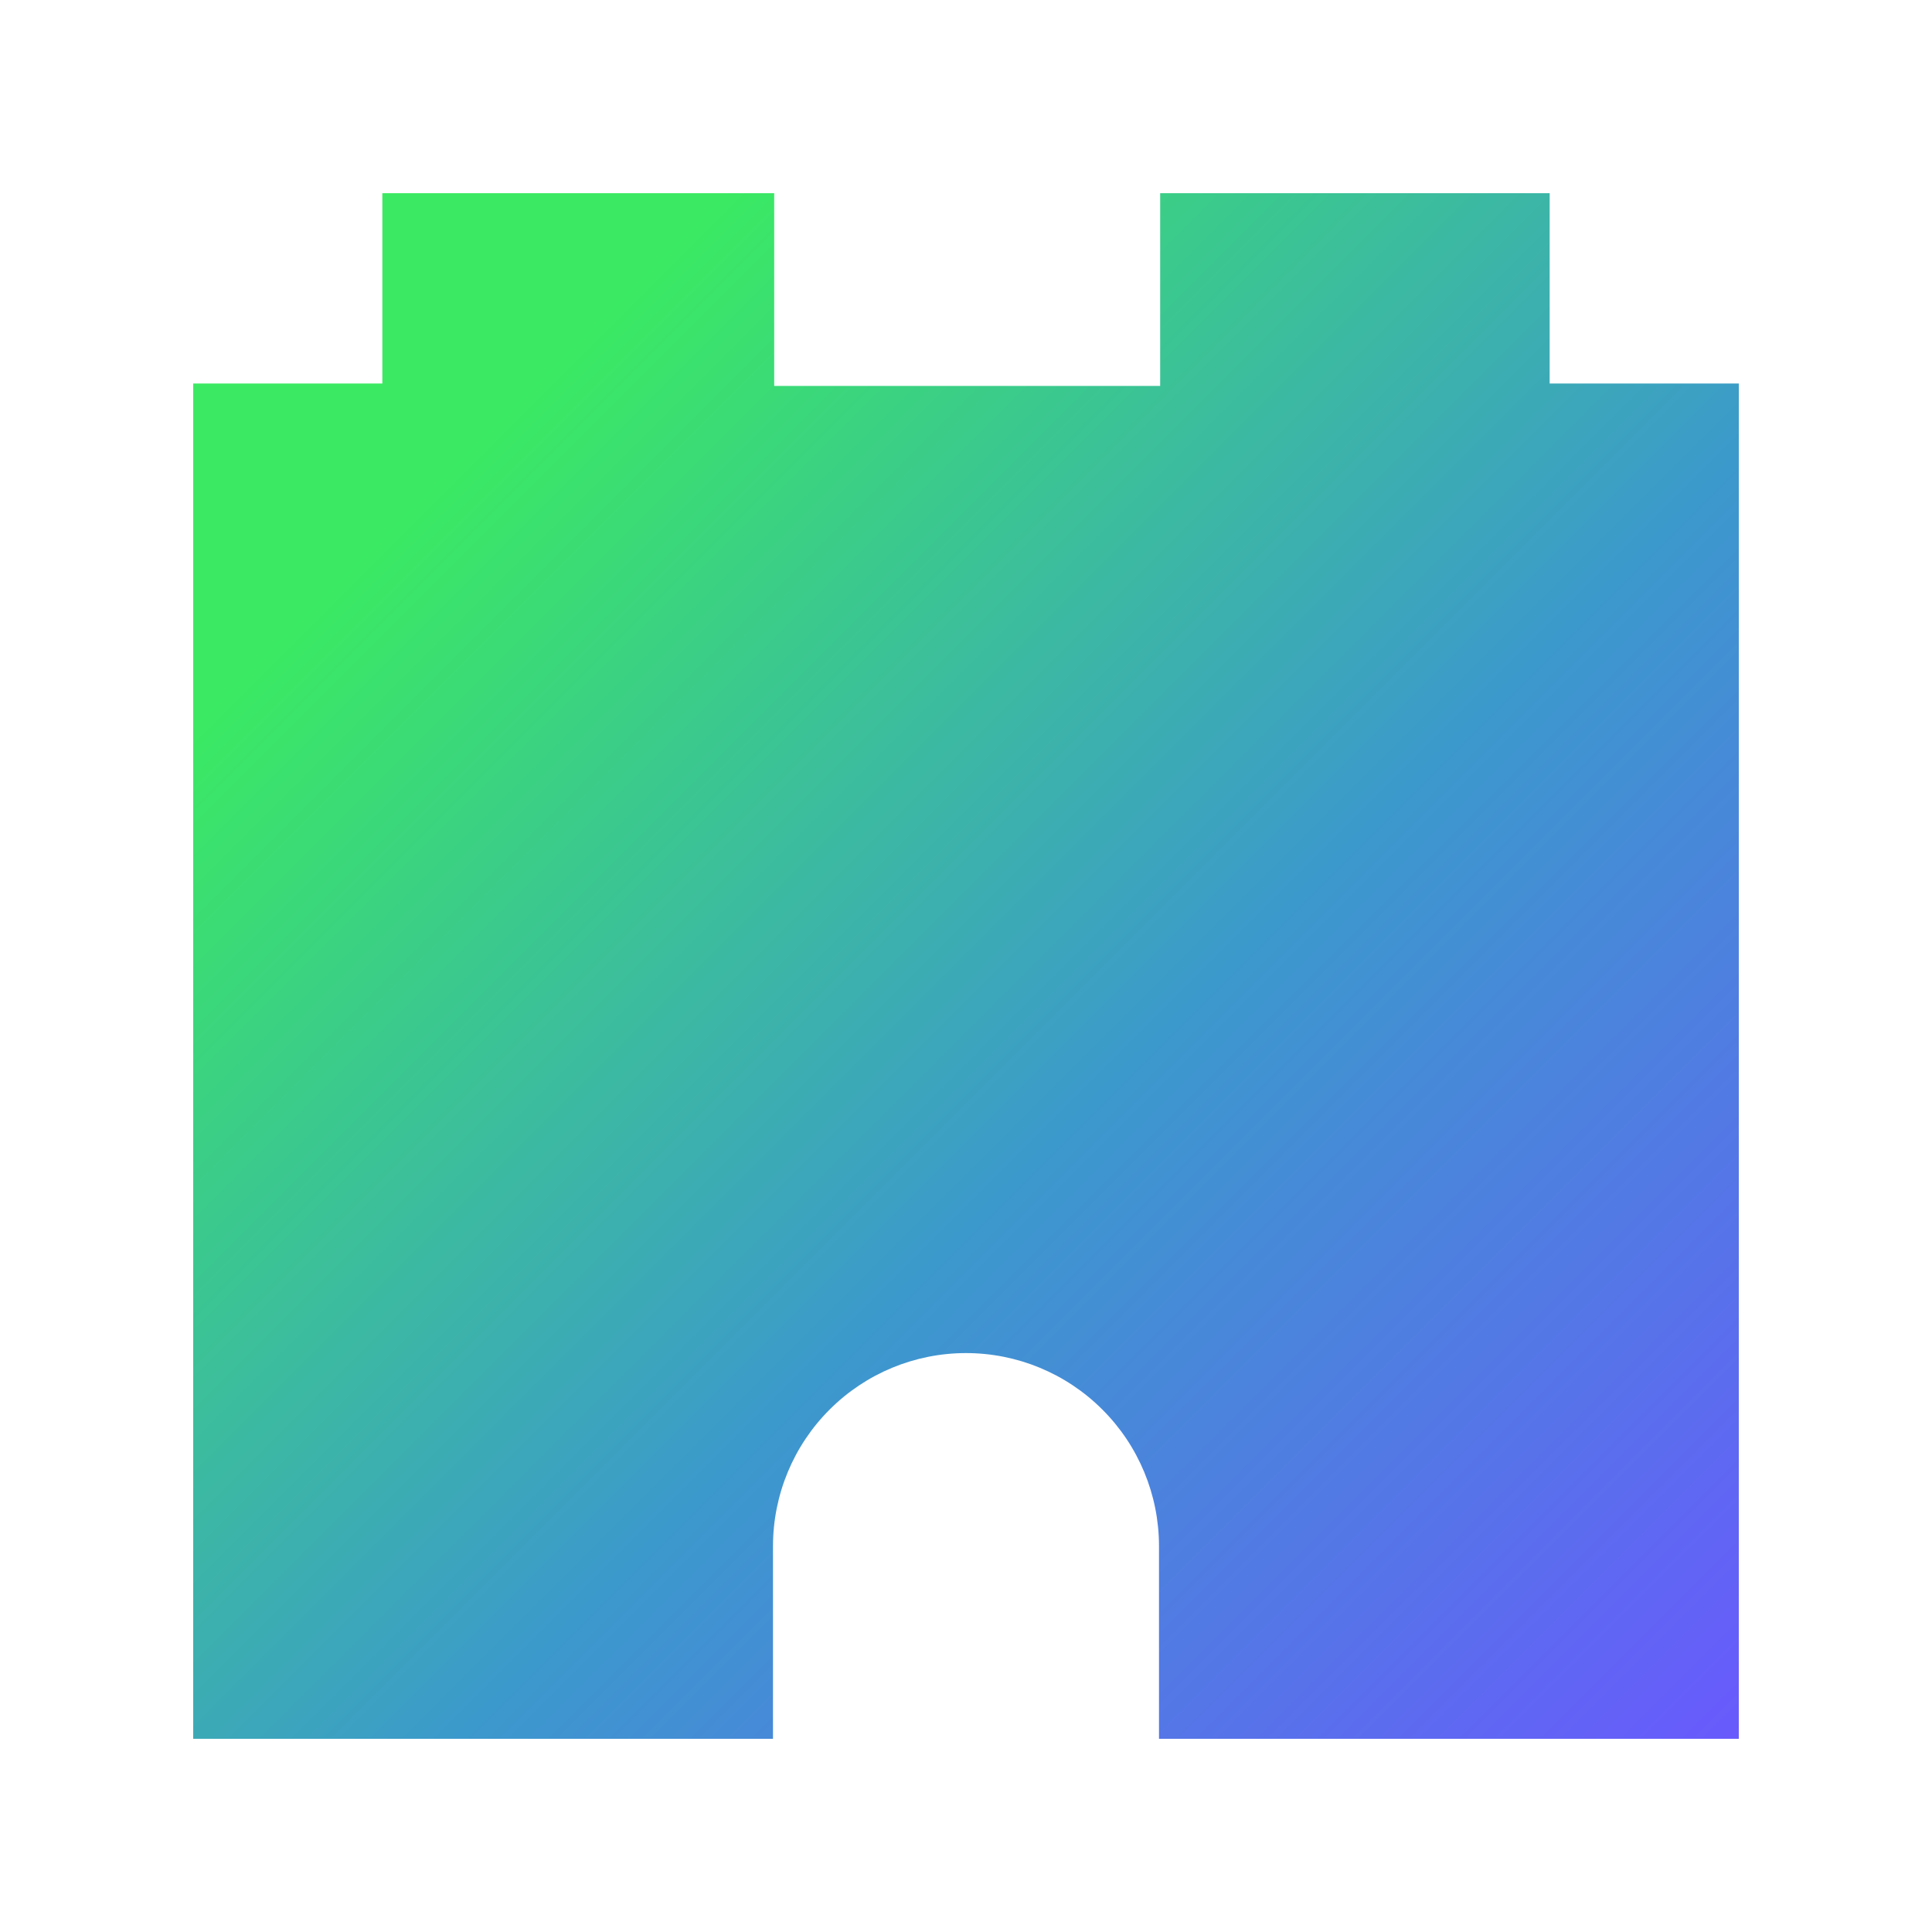
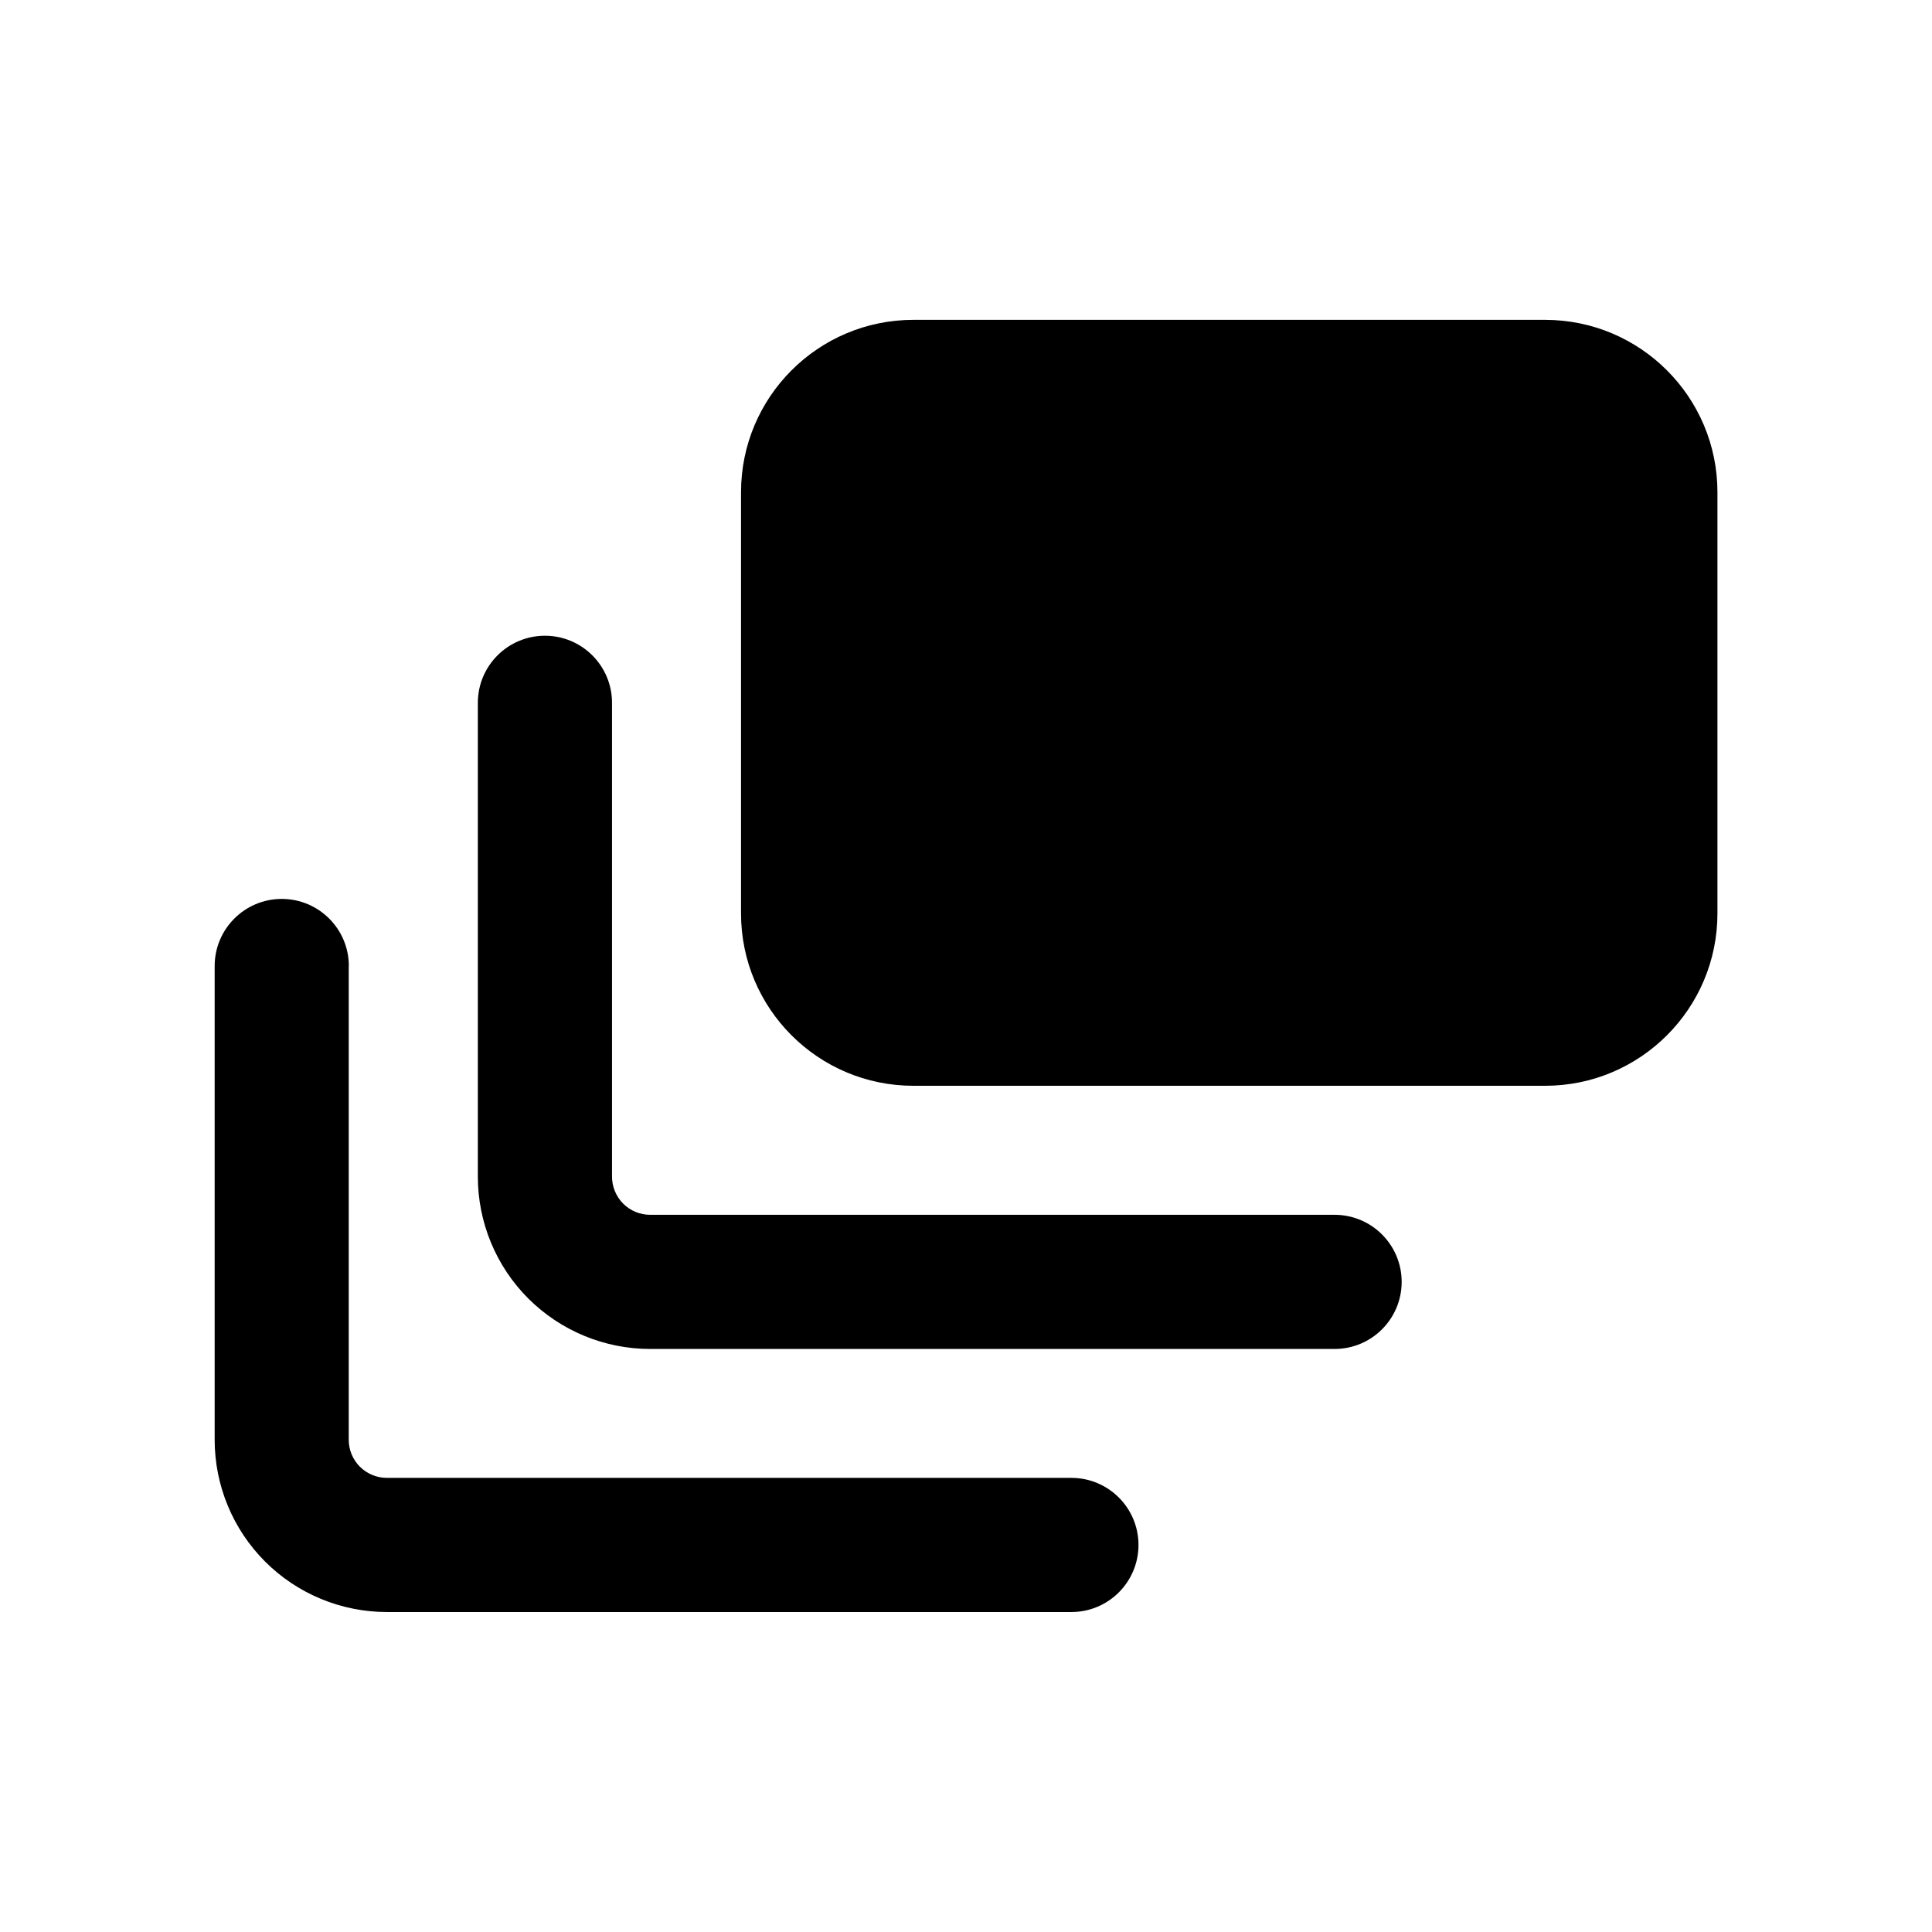
- <svg xmlns="http://www.w3.org/2000/svg" width="40" height="40" viewBox="0 0 40 40" fill="none">
-   <path d="M32.084 7.94V4H24.02V7.99H16.029V4H7.916V7.94H4V36H16.004V32.005C16.006 30.946 16.427 29.931 17.177 29.183C17.926 28.434 18.941 28.014 20 28.014C21.059 28.014 22.074 28.434 22.823 29.183C23.573 29.931 23.994 30.946 23.996 32.005V36H36V7.94H32.084Z" fill="url(#paint0_linear)" />
-   <defs>
-     <linearGradient id="paint0_linear" x1="2.942" y1="4.9" x2="37.777" y2="39.734" gradientUnits="userSpaceOnUse">
-       <stop offset="0.159" stop-color="#3BEA62" />
-       <stop offset="0.54" stop-color="#3C99CC" />
-       <stop offset="0.937" stop-color="#6B57FF" />
-     </linearGradient>
-   </defs>
+ <svg xmlns="http://www.w3.org/2000/svg" fill="none" viewBox="0 0 18 18" id="Layers-2--Streamline-Core-Remix" height="40" width="40">
+   <g id="Free Remix/Interface Essential/layers-2--design-layer-layers-pile-stack-align" transform="translate(2 2)">
+     <path id="Union" fill="#000000" fill-rule="evenodd" d="M6.51 0.98c-0.887 0 -1.606 0.719 -1.606 1.606v3.924c0 0.887 0.719 1.606 1.606 1.606h5.885c0.887 0 1.606 -0.719 1.606 -1.606V2.586c0 -0.887 -0.719 -1.606 -1.606 -1.606H6.51ZM3.077 3.923c0.345 0 0.625 0.28 0.625 0.625V8.962c0 0.094 0.037 0.185 0.104 0.252 0.067 0.067 0.157 0.104 0.252 0.104h6.376c0.345 0 0.625 0.28 0.625 0.625 0 0.345 -0.28 0.625 -0.625 0.625H4.058c-0.426 0 -0.834 -0.169 -1.136 -0.47 -0.301 -0.301 -0.47 -0.71 -0.47 -1.135V4.548c0 -0.345 0.28 -0.625 0.625 -0.625ZM1.25 7c0 -0.345 -0.28 -0.625 -0.625 -0.625 -0.345 0 -0.625 0.28 -0.625 0.625v4.414c0 0.426 0.169 0.834 0.47 1.135 0.301 0.301 0.71 0.47 1.136 0.47h6.376c0.345 0 0.625 -0.28 0.625 -0.625s-0.28 -0.625 -0.625 -0.625H1.605c-0.094 0 -0.185 -0.037 -0.252 -0.104 -0.067 -0.067 -0.104 -0.157 -0.104 -0.252V7Z" clip-rule="evenodd" stroke-width="1" />
+   </g>
</svg>
